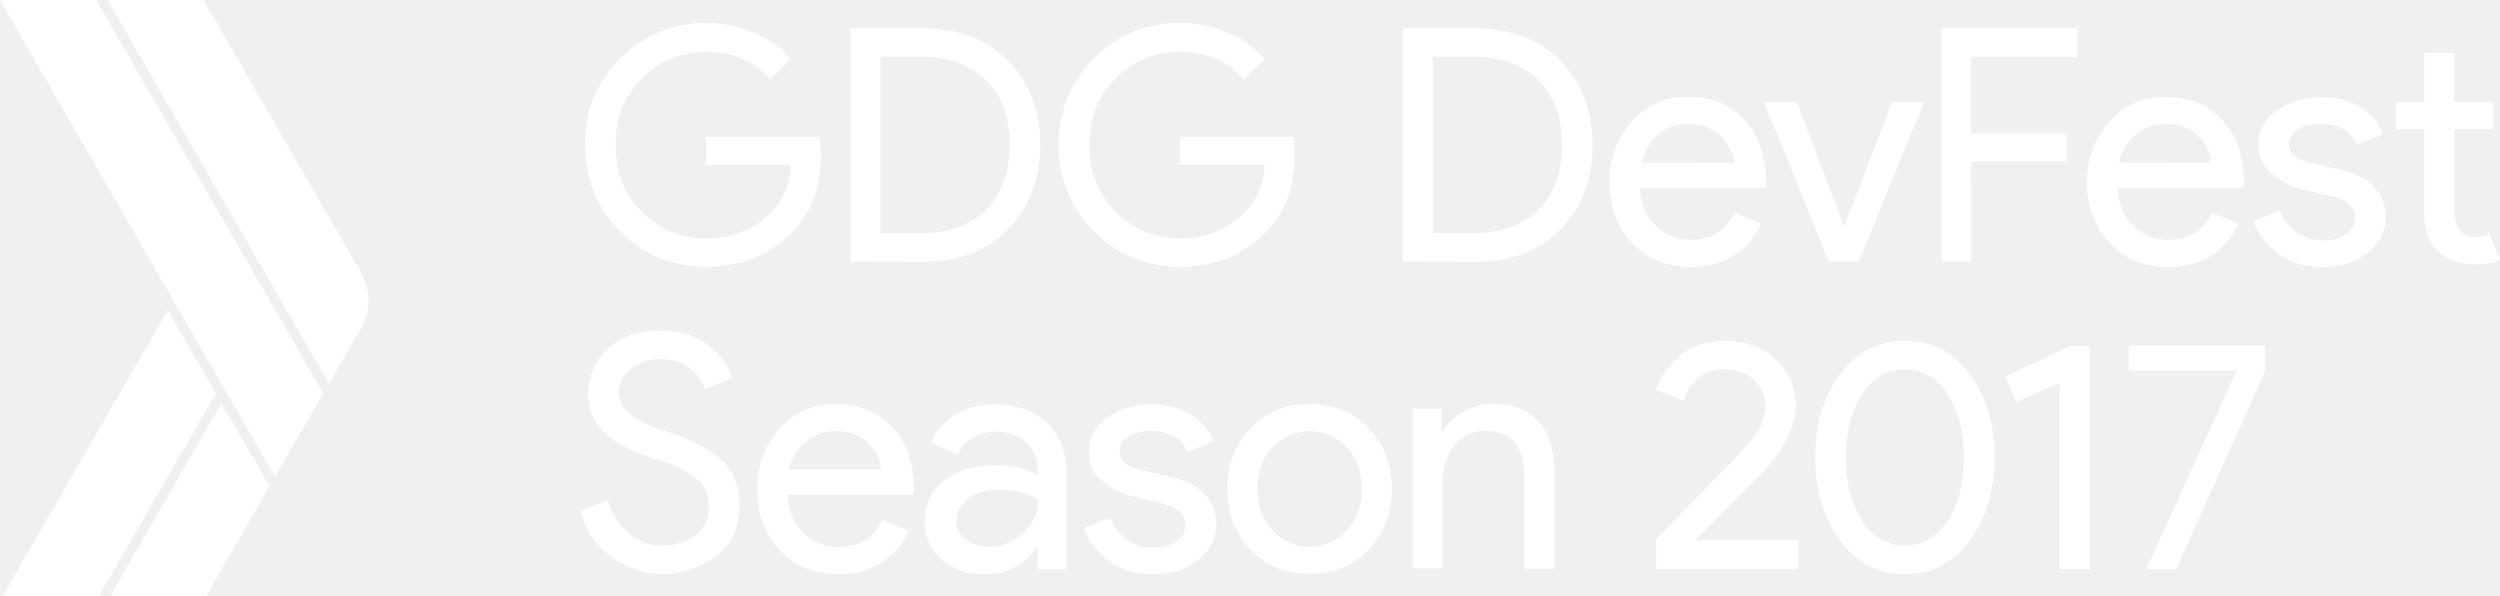
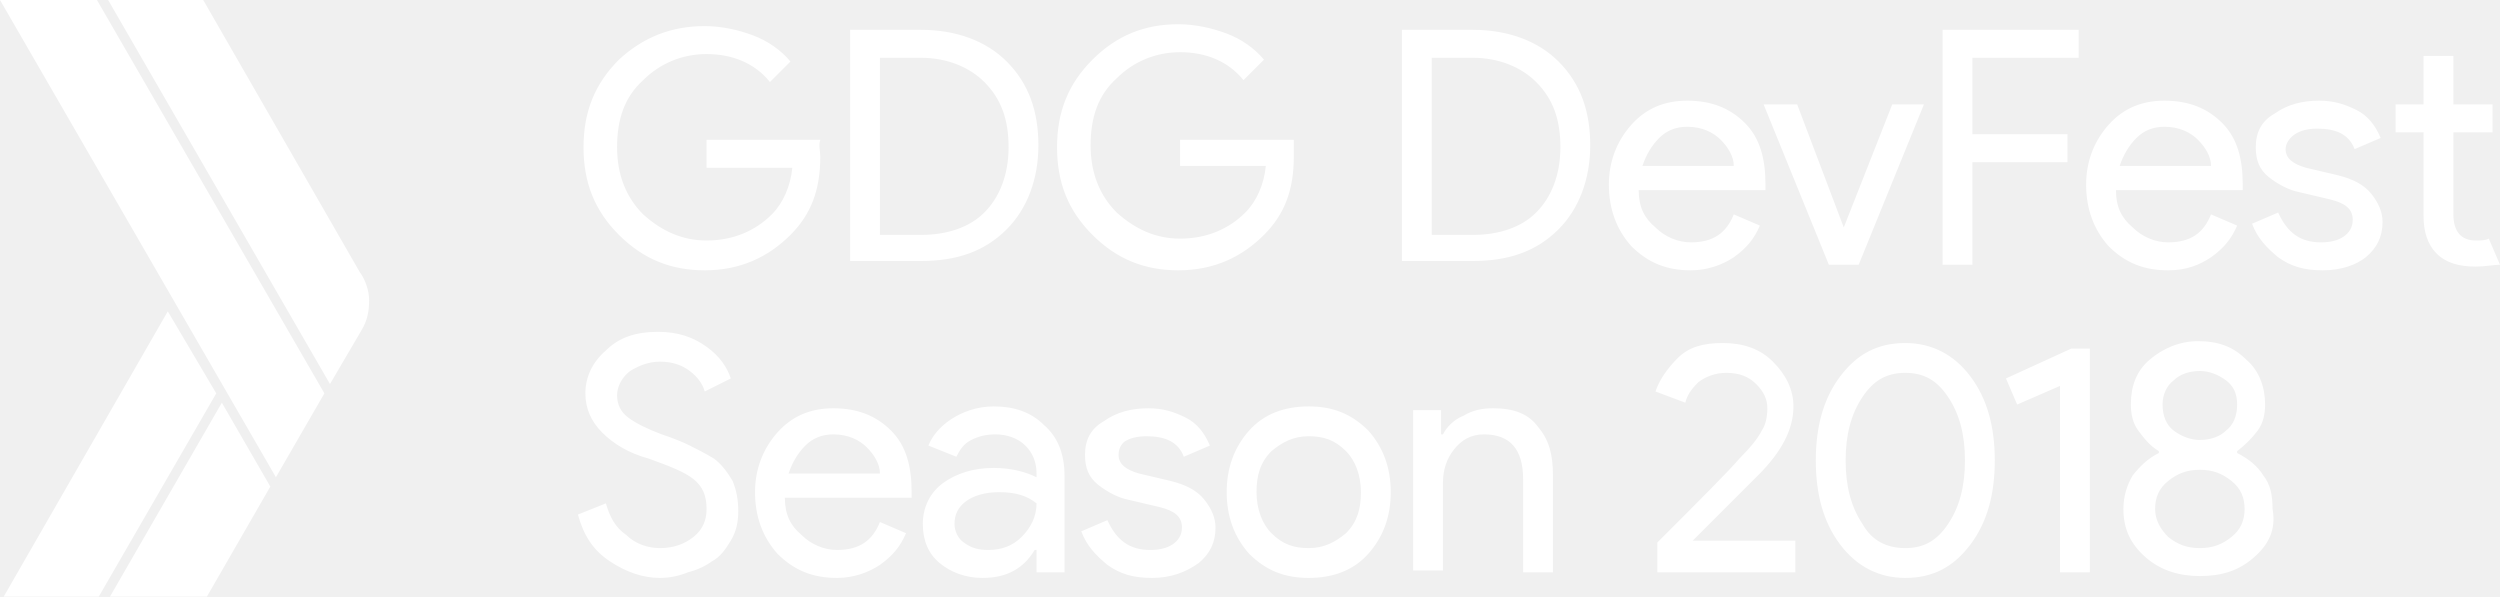
- <svg xmlns="http://www.w3.org/2000/svg" version="1.1" id="Layer_4" x="0px" y="0px" viewBox="0 0 839 200" style="enable-background:new 0 0 839 200;" xml:space="preserve">
+ <svg xmlns="http://www.w3.org/2000/svg" id="Layer_4" width="134.1" height="32">
  <style type="text/css">
	.st0{fill:#FFFFFF;}
	.st1{display:none;fill:#FFFFFF;}
</style>
-   <g id="XMLID_7_">
-     <path id="XMLID_2_" class="st0" d="M275.5,51.8c0,10.9-3.2,19.7-9.7,26.1c-7.4,7.7-17,11.6-28.8,11.6c-11.3,0-20.9-3.9-28.8-11.8   c-7.9-7.8-11.9-17.6-11.9-29.1s4-21.3,11.9-29.1S225.7,7.7,237,7.7c5.6,0,11,1.1,16.1,3.3c5.1,2.2,9.2,5.1,12.2,8.8l-6.9,6.9   c-5.2-6.2-12.3-9.3-21.4-9.3c-8.2,0-15.4,2.9-21.4,8.7s-9,13.3-9,22.6s3,16.8,9,22.6c6,5.8,13.1,8.7,21.4,8.7   c8.8,0,16-2.9,21.9-8.8c3.8-3.8,6-9.1,6.6-15.9H237v-9.4h38C275.3,48,275.5,49.9,275.5,51.8L275.5,51.8z" />
-     <path id="XMLID_4_" class="st0" d="M285.4,87.8V9.5h24c12,0,21.7,3.6,28.9,10.9c7.2,7.3,10.8,16.7,10.8,28.3s-3.6,21-10.8,28.3   c-7.2,7.3-16.8,10.9-28.9,10.9L285.4,87.8L285.4,87.8z M295.5,78.2h13.9c9,0,16.2-2.6,21.5-7.8c5.3-5.2,7.9-12.4,7.9-21.8   c0-9.3-2.6-16.5-7.9-21.7s-12.5-7.8-21.5-7.8h-13.9C295.5,19.1,295.5,78.2,295.5,78.2z" />
-     <path id="XMLID_8_" class="st0" d="M434.5,51.8c0,10.9-3.2,19.7-9.7,26.1c-7.4,7.7-17,11.6-28.8,11.6c-11.3,0-20.9-3.9-28.8-11.8   c-7.9-7.8-11.9-17.6-11.9-29.1s4-21.3,11.9-29.1S384.7,7.7,396,7.7c5.6,0,11,1.1,16.1,3.3s9.2,5.1,12.2,8.8l-6.9,6.9   c-5.2-6.2-12.3-9.3-21.4-9.3c-8.2,0-15.4,2.9-21.4,8.7s-9,13.3-9,22.6s3,16.8,9,22.6c6,5.8,13.1,8.7,21.4,8.7   c8.8,0,16-2.9,21.9-8.8c3.8-3.8,6-9.1,6.6-15.9H396v-9.4h38C434.3,48,434.5,49.9,434.5,51.8L434.5,51.8z" />
-     <path id="XMLID_10_" class="st0" d="M470.8,87.8V9.5h24c12,0,21.7,3.6,28.9,10.9s10.8,16.7,10.8,28.3s-3.6,21-10.8,28.3   s-16.8,10.9-28.9,10.9L470.8,87.8L470.8,87.8z M480.9,78.2h13.9c9,0,16.2-2.6,21.5-7.8c5.3-5.2,7.9-12.4,7.9-21.8   c0-9.3-2.6-16.5-7.9-21.7c-5.3-5.2-12.5-7.8-21.5-7.8h-13.9C480.9,19.1,480.9,78.2,480.9,78.2z" />
-     <path id="XMLID_13_" class="st0" d="M567.4,89.6c-8.1,0-14.7-2.7-19.7-8.1c-5.1-5.4-7.6-12.2-7.6-20.5c0-7.8,2.5-14.5,7.4-20.1   s11.2-8.4,18.9-8.4c7.9,0,14.3,2.6,19.1,7.8s7.2,12.1,7.2,20.8l-0.1,1.9h-42.3c0.3,5.4,2.1,9.7,5.4,12.8c3.3,3.1,7.2,4.7,11.6,4.7   c7.2,0,12.1-3.1,14.7-9.2l9,3.7c-1.8,4.2-4.6,7.6-8.6,10.4C578.2,88.2,573.3,89.6,567.4,89.6L567.4,89.6z M581.9,54.6   c-0.2-3.1-1.6-6-4.2-8.8c-2.6-2.8-6.4-4.2-11.5-4.2c-3.7,0-6.9,1.2-9.7,3.5c-2.7,2.3-4.6,5.5-5.6,9.4L581.9,54.6L581.9,54.6z" />
-     <path id="XMLID_16_" class="st0" d="M613.7,87.8L592,34.2h11l15.8,41.6h0.2l16-41.6h10.7l-21.9,53.6H613.7z" />
-     <path id="XMLID_18_" class="st0" d="M661.6,87.8h-10.1V9.5h45.7v9.6h-35.7v25.7h32.2v9.4h-32.2L661.6,87.8L661.6,87.8z" />
-     <path id="XMLID_20_" class="st0" d="M727.7,89.6c-8.1,0-14.7-2.7-19.7-8.1c-5.1-5.4-7.6-12.2-7.6-20.5c0-7.8,2.5-14.5,7.4-20.1   s11.2-8.4,18.9-8.4c7.9,0,14.3,2.6,19.1,7.8s7.2,12.1,7.2,20.8l-0.1,1.9h-42.3c0.3,5.4,2.1,9.7,5.4,12.8c3.3,3.1,7.2,4.7,11.6,4.7   c7.2,0,12.1-3.1,14.7-9.2l9,3.7c-1.8,4.2-4.6,7.6-8.6,10.4C738.4,88.2,733.5,89.6,727.7,89.6L727.7,89.6z M742.1,54.6   c-0.2-3.1-1.6-6-4.2-8.8c-2.6-2.8-6.4-4.2-11.5-4.2c-3.7,0-6.9,1.2-9.7,3.5c-2.7,2.3-4.6,5.5-5.6,9.4L742.1,54.6L742.1,54.6z" />
-     <path id="XMLID_27_" class="st0" d="M779.5,89.6c-6,0-10.9-1.5-14.8-4.4c-3.9-2.9-6.8-6.6-8.6-10.9l9-3.7   c2.8,6.7,7.7,10.1,14.5,10.1c3.1,0,5.7-0.7,7.7-2.1s3-3.2,3-5.5c0-3.5-2.4-5.9-7.3-7.1l-10.8-2.6c-3.4-0.9-6.7-2.5-9.7-5   c-3.1-2.4-4.6-5.7-4.6-9.9c0-4.7,2.1-8.6,6.3-11.5c4.2-3,9.2-4.4,14.9-4.4c4.7,0,9,1.1,12.7,3.2c3.7,2.2,6.4,5.2,8,9.2l-8.8,3.6   c-2-4.7-6.1-7.1-12.2-7.1c-3,0-5.5,0.6-7.5,1.9c-2,1.2-3.1,2.9-3.1,5c0,3.1,2.4,5.1,7.1,6.2l10.6,2.5c5,1.2,8.8,3.2,11.2,6   s3.6,6.1,3.6,9.6c0,4.8-2,8.8-5.9,12C790.8,88,785.7,89.6,779.5,89.6L779.5,89.6z" />
-     <path id="XMLID_29_" class="st0" d="M830.9,88.7c-5.6,0-9.9-1.5-12.9-4.5s-4.4-7.2-4.4-12.7V43.4h-9.4v-9.2h9.4V17.8h10.1v16.4   h13.1v9.2h-13.1v27.3c0,5.8,2.4,8.8,7.2,8.8c1.8,0,3.4-0.3,4.6-0.9l3.5,8.6C836.8,88.2,834.1,88.7,830.9,88.7L830.9,88.7z" />
-     <path id="XMLID_31_" class="st0" d="M222.2,192.7c-5.7,0-11.2-1.9-16.7-5.6c-5.4-3.7-9-8.9-10.7-15.6l9.2-3.7   c1.1,4.3,3.3,7.9,6.7,10.9s7.2,4.4,11.4,4.4c4.4,0,8.1-1.1,11.2-3.4c3.1-2.3,4.6-5.4,4.6-9.4c0-4.4-1.6-7.7-4.6-10.1   c-3.1-2.4-8-4.6-14.7-6.6c-6.9-2.2-12.2-5-15.8-8.5s-5.4-7.9-5.4-13.3c0-5.6,2.2-10.5,6.7-14.7c4.4-4.2,10.2-6.2,17.4-6.2   c6.6,0,12,1.7,16.2,5s6.9,6.9,8.1,10.9l-9.2,3.8c-0.7-2.5-2.3-4.8-4.9-6.9c-2.6-2.1-5.9-3.2-10-3.2c-3.9,0-7.2,1.1-9.9,3.2   c-2.7,2.2-4.1,4.8-4.1,8c0,2.9,1.3,5.4,3.8,7.4s6.2,3.8,11.1,5.4c3.9,1.2,7.1,2.4,9.7,3.6c2.6,1.2,5.2,2.7,7.9,4.6   c2.7,1.9,4.7,4.3,6,7.2s2,6.2,2,10s-0.8,7.2-2.4,10.2c-1.6,3-3.6,5.4-6.2,7.1c-2.6,1.8-5.4,3.1-8.4,4   C228.4,192.2,225.3,192.7,222.2,192.7L222.2,192.7z" />
-     <path id="XMLID_33_" class="st0" d="M281.4,192.7c-8.1,0-14.7-2.7-19.7-8.1c-5.1-5.4-7.6-12.2-7.6-20.5c0-7.8,2.5-14.5,7.4-20.1   s11.2-8.4,18.9-8.4c7.9,0,14.3,2.6,19.1,7.8c4.8,5.2,7.2,12.1,7.2,20.8l-0.1,1.9h-42.3c0.3,5.4,2.1,9.7,5.4,12.8s7.2,4.7,11.6,4.7   c7.2,0,12.1-3.1,14.7-9.2l9,3.7c-1.8,4.2-4.6,7.6-8.6,10.4C292.1,191.3,287.2,192.7,281.4,192.7L281.4,192.7z M295.8,157.7   c-0.2-3.1-1.6-6-4.2-8.8s-6.4-4.2-11.5-4.2c-3.7,0-6.9,1.2-9.7,3.5c-2.7,2.3-4.6,5.5-5.6,9.4h31L295.8,157.7z" />
-     <path id="XMLID_36_" class="st0" d="M330.3,192.7c-5.7,0-10.4-1.6-14.3-4.9c-3.8-3.3-5.7-7.6-5.7-13c0-5.8,2.3-10.4,6.8-13.7   s10.1-5,16.7-5c5.9,0,10.8,1.1,14.5,3.3v-1.5c0-3.9-1.3-7.1-4-9.5s-6-3.6-10-3.6c-2.9,0-5.6,0.7-7.9,2.1c-2.4,1.4-4,3.3-4.9,5.7   l-9.2-3.9c1.2-3.2,3.7-6.2,7.3-8.9c3.6-2.7,8.5-4.1,14.4-4.1c6.9,0,12.5,2,17.1,6c4.5,4,6.8,9.7,6.8,17v32.4h-9.6v-7.4h-0.4   C343.9,189.6,338,192.7,330.3,192.7L330.3,192.7z M332,183.5c4.2,0,7.9-1.5,11.3-4.6s5.1-6.8,5.1-11c-2.8-2.3-7.1-3.5-12.8-3.5   c-4.9,0-8.6,1.1-11,3.2c-2.5,2.1-3.7,4.6-3.7,7.4c0,2.6,1.1,4.7,3.4,6.2C326.5,182.7,329,183.5,332,183.5L332,183.5z" />
-     <path id="XMLID_39_" class="st0" d="M387,192.7c-6,0-10.9-1.5-14.8-4.4s-6.8-6.6-8.6-10.9l9-3.7c2.8,6.7,7.7,10.1,14.5,10.1   c3.1,0,5.7-0.7,7.7-2.1c2-1.4,3-3.2,3-5.5c0-3.5-2.4-5.9-7.3-7.1l-10.8-2.6c-3.4-0.9-6.7-2.5-9.7-5c-3.1-2.4-4.6-5.7-4.6-9.9   c0-4.7,2.1-8.6,6.3-11.5c4.2-3,9.2-4.4,14.9-4.4c4.7,0,9,1.1,12.7,3.2c3.7,2.2,6.4,5.2,8,9.2l-8.8,3.6c-2-4.7-6.1-7.1-12.2-7.1   c-3,0-5.5,0.6-7.5,1.9c-2,1.2-3.1,2.9-3.1,5c0,3.1,2.4,5.1,7.1,6.2l10.6,2.5c5,1.2,8.7,3.2,11.2,6c2.4,2.8,3.6,6.1,3.6,9.6   c0,4.8-2,8.8-5.9,12C398.2,191.1,393.2,192.7,387,192.7L387,192.7z" />
-     <path id="XMLID_41_" class="st0" d="M419.7,143.7c5.2-5.4,11.8-8.1,19.8-8.1s14.6,2.7,19.8,8.1c5.2,5.4,7.8,12.2,7.8,20.4   s-2.6,15-7.8,20.4c-5.2,5.4-11.8,8.1-19.8,8.1s-14.6-2.7-19.8-8.1c-5.2-5.4-7.8-12.2-7.8-20.4C411.9,156,414.5,149.2,419.7,143.7z    M427.2,178.2c3.5,3.5,7.6,5.3,12.3,5.3c4.7,0,8.8-1.8,12.3-5.3s5.2-8.2,5.2-14.1c0-5.8-1.7-10.5-5.2-14.1   c-3.5-3.5-7.6-5.3-12.3-5.3c-4.7,0-8.8,1.8-12.3,5.3s-5.2,8.2-5.2,14.1S423.7,174.7,427.2,178.2z" />
-     <path id="XMLID_44_" class="st0" d="M483.8,137.3v7.4h0.4c1.5-2.6,3.8-4.7,6.9-6.5s6.5-2.7,10.1-2.7c6.6,0,11.7,2,15.2,6.1   s5.2,9.6,5.2,16.4v32.8h-10.1v-31.3c0-9.9-4.4-14.9-13.2-14.9c-4.2,0-7.5,1.7-10.2,5c-2.6,3.3-3.9,7.2-3.9,11.5v29.6h-10.1v-53.6   h9.7L483.8,137.3z" />
-     <path id="XMLID_46_" class="st0" d="M603.5,190.9h-47.7v-10.1c14.3-14.4,23.4-23.7,27.5-28.1c3.6-4,6-7.1,7.2-9.1   c1.2-2.1,1.9-4.6,1.9-7.7c0-3.1-1.2-5.9-3.7-8.3c-2.5-2.4-5.8-3.6-10-3.6c-3.8,0-6.9,1.1-9.2,3.3s-3.8,4.6-4.5,7.2l-9.2-3.7   c1.2-3.9,3.8-7.7,7.8-11.2c3.9-3.5,9-5.2,15.3-5.2c6.9,0,12.6,2.1,17.1,6.3c4.4,4.2,6.7,9.3,6.7,15.2c0,7.3-4,15.1-11.9,23.4   l-21.9,22h34.7L603.5,190.9L603.5,190.9z" />
-     <path id="XMLID_48_" class="st0" d="M661.1,181.4c-5.5,7.5-12.8,11.3-21.8,11.3s-16.2-3.8-21.8-11.3c-5.5-7.5-8.3-16.8-8.3-27.9   c0-11.2,2.8-20.5,8.3-27.9c5.5-7.5,12.8-11.2,21.8-11.2s16.2,3.7,21.8,11.2c5.5,7.5,8.3,16.8,8.3,27.9S666.6,173.9,661.1,181.4z    M639.3,183.1c6,0,10.8-2.8,14.4-8.4c3.6-5.6,5.4-12.6,5.4-21.1s-1.8-15.6-5.4-21.2c-3.6-5.6-8.4-8.4-14.4-8.4   c-6.1,0-10.9,2.8-14.4,8.4c-3.6,5.6-5.4,12.6-5.4,21.2c0,8.5,1.8,15.5,5.4,21.1C628.5,180.3,633.3,183.1,639.3,183.1z" />
-     <path id="XMLID_51_" class="st0" d="M701.3,190.9h-10.1v-62.3l-14.5,6.3l-3.8-8.5l22-10.3h6.5v74.8H701.3z" />
-     <path id="XMLID_53_" class="st1" d="M739.5,143.1c5.8,0,11.2,2.4,16.1,7.2c4.9,4.8,7.3,10.6,7.3,17.3c0,6.6-2.5,12.5-7.6,17.5   s-11.1,7.5-18,7.5c-7.4,0-13.6-2.5-18.4-7.6c-4.9-5.1-7.3-10.9-7.3-17.4c0-6.9,2.9-14.7,8.8-23.2l20.3-30.1l8.1,5.6L731,144.6   l0.2,0.2C733,143.7,735.7,143.1,739.5,143.1L739.5,143.1z M737.3,182.9c4.2,0,7.9-1.5,10.9-4.4s4.5-6.5,4.5-10.8   c0-4.2-1.5-7.8-4.5-10.8s-6.7-4.4-10.9-4.4s-7.9,1.5-10.9,4.4c-3.1,3-4.6,6.5-4.6,10.8s1.5,7.9,4.5,10.8   C729.3,181.5,733,182.9,737.3,182.9z" />
+   <g id="XMLID_261_">
+     <path id="XMLID_259_" d="M5.2 0H0l14.8 25.6 2.6-4.5z" class="st0" />
+     <path id="XMLID_258_" d="M19.3 14.6L10.9 0H5.8l11.9 20.6 1.7-2.9c.3-.5.4-1 .4-1.6 0-.5-.2-1.1-.5-1.5z" class="st0" />
+     <path id="XMLID_257_" d="M9 16.7L.2 32h5.1l6.3-10.9z" class="st0" />
+     <path id="XMLID_256_" d="M11.9 21.6L5.9 32h5.2l3.4-5.9z" class="st0" />
  </g>
-   <g id="XMLID_261_">
-     <path id="XMLID_259_" class="st0" d="M32.3,0H0l92.3,160l16.2-28L32.3,0z" />
-     <path id="XMLID_258_" class="st0" d="M120.9,91L68.3,0H36.1l74.3,128.8l10.5-18.2c1.7-2.8,2.8-6.2,2.8-9.8   C123.6,97.2,122.6,93.9,120.9,91z" />
-     <path id="XMLID_257_" class="st0" d="M56.3,104.1L0.9,200h32.3l39.3-68L56.3,104.1z" />
-     <path id="XMLID_256_" class="st0" d="M74.3,135.3L37,200h32.2l21.3-36.8L74.3,135.3z" />
-   </g>
-   <g>
-     <path class="st0" d="M760.3,124.3l-30,66.8h-10.1l30.5-66.8h-36.3v-8.3h45.8V124.3z" />
+   <g id="XMLID_1_">
+     <path d="M44 8.4c0 1.8-.5 3.1-1.6 4.2-1.2 1.2-2.7 1.9-4.6 1.9-1.8 0-3.3-.6-4.6-1.9-1.3-1.3-1.9-2.8-1.9-4.7s.6-3.4 1.9-4.7C34.5 2 36 1.4 37.8 1.4c.9 0 1.8.2 2.6.5s1.5.8 2 1.4l-1.1 1.1c-.8-1-2-1.5-3.4-1.5-1.3 0-2.5.5-3.4 1.4-1 .9-1.4 2.1-1.4 3.6s.5 2.7 1.4 3.6c1 .9 2.1 1.4 3.4 1.4 1.4 0 2.6-.5 3.5-1.4.6-.6 1-1.5 1.1-2.5h-4.6V7.5H44c-.1.3 0 .6 0 .9zM45.6 14.2V1.6h3.8c1.9 0 3.5.6 4.6 1.7 1.2 1.2 1.7 2.7 1.7 4.5s-.6 3.4-1.7 4.5c-1.2 1.2-2.7 1.7-4.6 1.7h-3.8zm1.6-1.6h2.2c1.4 0 2.6-.4 3.4-1.2.8-.8 1.3-2 1.3-3.5s-.4-2.6-1.3-3.5c-.8-.8-2-1.3-3.4-1.3h-2.2v9.5zM69.4 8.4c0 1.8-.5 3.1-1.6 4.2-1.2 1.2-2.7 1.9-4.6 1.9-1.8 0-3.3-.6-4.6-1.9-1.3-1.3-1.9-2.8-1.9-4.7s.6-3.4 1.9-4.7c1.3-1.3 2.8-1.9 4.6-1.9.9 0 1.8.2 2.6.5s1.5.8 2 1.4l-1.1 1.1c-.8-1-2-1.5-3.4-1.5-1.3 0-2.5.5-3.4 1.4-1 .9-1.4 2.1-1.4 3.6s.5 2.7 1.4 3.6c1 .9 2.1 1.4 3.4 1.4 1.4 0 2.6-.5 3.5-1.4.6-.6 1-1.5 1.1-2.5h-4.6V7.5h6.1v.9zM75.2 14.2V1.6H79c1.9 0 3.5.6 4.6 1.7 1.2 1.2 1.7 2.7 1.7 4.5s-.6 3.4-1.7 4.5C82.4 13.5 80.9 14 79 14h-3.8zm1.6-1.6H79c1.4 0 2.6-.4 3.4-1.2.8-.8 1.3-2 1.3-3.5s-.4-2.6-1.3-3.5c-.8-.8-2-1.3-3.4-1.3h-2.2v9.5zM90.7 14.5c-1.3 0-2.3-.4-3.2-1.3-.8-.9-1.2-2-1.2-3.3 0-1.2.4-2.3 1.2-3.2.8-.9 1.8-1.3 3-1.3 1.3 0 2.3.4 3.1 1.2.8.8 1.1 1.9 1.1 3.3v.3h-6.8c0 .9.3 1.5.9 2 .5.5 1.2.8 1.9.8 1.2 0 1.9-.5 2.3-1.5l1.4.6c-.3.7-.7 1.2-1.4 1.7-.6.4-1.4.7-2.3.7zM93 8.9c0-.5-.3-1-.7-1.4-.4-.4-1-.7-1.8-.7-.6 0-1.1.2-1.5.6-.4.4-.7.9-.9 1.5H93zM98.1 14.2l-3.5-8.6h1.8l2.5 6.6 2.6-6.6h1.7l-3.5 8.6h-1.6zM105.8 14.2h-1.6V1.6h7.3v1.5h-5.7v4.1h5.1v1.5h-5.1v5.5zM116.3 14.5c-1.3 0-2.3-.4-3.2-1.3-.8-.9-1.2-2-1.2-3.3 0-1.2.4-2.3 1.2-3.2.8-.9 1.8-1.3 3-1.3 1.3 0 2.3.4 3.1 1.2.8.8 1.1 1.9 1.1 3.3v.3h-6.8c0 .9.3 1.5.9 2 .5.5 1.2.8 1.9.8 1.2 0 1.9-.5 2.3-1.5l1.4.6c-.3.7-.7 1.2-1.4 1.7-.6.4-1.3.7-2.3.7zm2.3-5.6c0-.5-.3-1-.7-1.4-.4-.4-1-.7-1.8-.7-.6 0-1.1.2-1.5.6-.4.4-.7.9-.9 1.5h4.9zM124.6 14.5c-1 0-1.7-.2-2.4-.7-.6-.5-1.1-1-1.4-1.8l1.4-.6c.5 1.1 1.2 1.6 2.3 1.6.5 0 .9-.1 1.2-.3.3-.2.5-.5.5-.9 0-.6-.4-.9-1.2-1.1l-1.7-.4c-.5-.1-1.1-.4-1.6-.8s-.7-.9-.7-1.6c0-.8.3-1.4 1-1.8.7-.5 1.5-.7 2.4-.7.8 0 1.4.2 2 .5.6.3 1 .8 1.3 1.5l-1.4.6c-.3-.8-1-1.1-2-1.1-.5 0-.9.1-1.2.3-.3.2-.5.5-.5.8 0 .5.4.8 1.1 1l1.7.4c.8.2 1.4.5 1.8 1 .4.5.6 1 .6 1.5 0 .8-.3 1.4-.9 1.9-.5.4-1.3.7-2.3.7zM132.8 14.3c-.9 0-1.6-.2-2.1-.7-.5-.5-.7-1.2-.7-2V7.1h-1.5V5.6h1.5V3h1.6v2.6h2.1v1.5h-2.1v4.4c0 .9.4 1.4 1.2 1.4.3 0 .5 0 .7-.1l.6 1.4c-.3 0-.8.1-1.3.1zM35.4 31c-.9 0-1.8-.3-2.7-.9-.9-.6-1.4-1.4-1.7-2.5l1.5-.6c.2.7.5 1.3 1.1 1.7.5.5 1.2.7 1.8.7.7 0 1.3-.2 1.8-.6.5-.4.7-.9.7-1.5 0-.7-.2-1.2-.7-1.6-.5-.4-1.3-.7-2.4-1.1-1.1-.3-1.9-.8-2.5-1.4-.6-.6-.9-1.3-.9-2.1 0-.9.4-1.7 1.1-2.3.7-.7 1.6-1 2.8-1 1.1 0 1.9.3 2.6.8.7.5 1.1 1.1 1.3 1.7l-1.4.7c-.1-.4-.4-.8-.8-1.1-.4-.3-.9-.5-1.6-.5-.6 0-1.1.2-1.6.5-.4.3-.7.8-.7 1.3s.2.9.6 1.2c.4.3 1 .6 1.8.9.6.2 1.1.4 1.5.6.4.2.8.4 1.3.7.4.3.7.7 1 1.2.2.5.3 1 .3 1.6 0 .6-.1 1.1-.4 1.6-.3.5-.6.9-1 1.1-.4.3-.9.5-1.3.6-.5.2-1 .3-1.5.3zM44.9 31c-1.3 0-2.3-.4-3.2-1.3-.8-.9-1.2-2-1.2-3.3 0-1.2.4-2.3 1.2-3.2.8-.9 1.8-1.3 3-1.3 1.3 0 2.3.4 3.1 1.2.8.8 1.1 1.9 1.1 3.3v.3h-6.8c0 .9.3 1.5.9 2 .5.5 1.2.8 1.9.8 1.2 0 1.9-.5 2.3-1.5l1.4.6c-.3.7-.7 1.2-1.4 1.7-.6.4-1.4.7-2.3.7zm2.3-5.6c0-.5-.3-1-.7-1.4-.4-.4-1-.7-1.8-.7-.6 0-1.1.2-1.5.6-.4.4-.7.9-.9 1.5h4.9zM52.7 31c-.9 0-1.7-.3-2.3-.8-.6-.5-.9-1.2-.9-2.1 0-.9.4-1.7 1.1-2.2.7-.5 1.6-.8 2.7-.8.9 0 1.7.2 2.3.5v-.2c0-.6-.2-1.1-.6-1.5-.4-.4-1-.6-1.6-.6-.5 0-.9.1-1.3.3-.4.2-.6.5-.8.9l-1.5-.6c.2-.5.6-1 1.2-1.4.6-.4 1.4-.7 2.3-.7 1.1 0 2 .3 2.7 1 .7.6 1.1 1.5 1.1 2.7v5.2h-1.5v-1.2h-.1c-.6 1-1.5 1.5-2.8 1.5zm.3-1.5c.7 0 1.3-.2 1.8-.7.5-.5.8-1.1.8-1.8-.5-.4-1.1-.6-2-.6-.8 0-1.4.2-1.8.5-.4.3-.6.7-.6 1.2 0 .4.2.8.5 1 .4.3.8.4 1.3.4zM61.8 31c-1 0-1.7-.2-2.4-.7-.6-.5-1.1-1-1.4-1.8l1.4-.6c.5 1.1 1.2 1.6 2.3 1.6.5 0 .9-.1 1.2-.3.3-.2.5-.5.5-.9 0-.6-.4-.9-1.2-1.1l-1.7-.4c-.5-.1-1.1-.4-1.6-.8s-.7-.9-.7-1.6c0-.8.3-1.4 1-1.8.7-.5 1.5-.7 2.4-.7.8 0 1.4.2 2 .5.6.3 1 .8 1.3 1.5l-1.4.6c-.3-.8-1-1.1-2-1.1-.5 0-.9.1-1.2.3-.1.1-.3.3-.3.7 0 .5.4.8 1.1 1l1.7.4c.8.2 1.4.5 1.8 1 .4.5.6 1 .6 1.5 0 .8-.3 1.4-.9 1.9-.7.5-1.5.8-2.5.8zM67 23.1c.8-.9 1.9-1.3 3.2-1.3 1.3 0 2.3.4 3.2 1.3.8.9 1.2 2 1.2 3.3 0 1.3-.4 2.4-1.2 3.3-.8.9-1.9 1.3-3.2 1.3-1.3 0-2.3-.4-3.2-1.3-.8-.9-1.2-2-1.2-3.3 0-1.3.4-2.4 1.2-3.3zm1.2 5.5c.6.6 1.2.8 2 .8s1.4-.3 2-.8c.6-.6.8-1.3.8-2.2 0-.9-.3-1.7-.8-2.2-.6-.6-1.2-.8-2-.8s-1.4.3-2 .8c-.6.6-.8 1.3-.8 2.2 0 .9.3 1.7.8 2.2zM77.3 22.1v1.2h.1c.2-.4.6-.8 1.1-1 .5-.3 1-.4 1.6-.4 1.1 0 1.9.3 2.4 1 .6.7.8 1.5.8 2.6v5.2h-1.6v-5c0-1.6-.7-2.4-2.1-2.4-.7 0-1.2.3-1.6.8-.4.5-.6 1.1-.6 1.8v4.7h-1.6V22h1.5zM96.5 30.7h-7.6v-1.6c2.3-2.3 3.8-3.8 4.4-4.5.6-.6 1-1.1 1.2-1.5.2-.3.3-.7.3-1.2s-.2-.9-.6-1.3c-.4-.4-.9-.6-1.6-.6-.6 0-1.1.2-1.5.5-.4.4-.6.7-.7 1.1l-1.6-.6c.2-.6.6-1.2 1.2-1.8.6-.6 1.4-.8 2.4-.8 1.1 0 2 .3 2.7 1 .7.7 1.1 1.5 1.1 2.4 0 1.2-.6 2.4-1.9 3.7L90.8 29h5.5v1.7zM105.7 29.2c-.9 1.2-2 1.8-3.5 1.8-1.4 0-2.6-.6-3.5-1.8-.9-1.2-1.3-2.7-1.3-4.5 0-1.8.4-3.3 1.3-4.5.9-1.2 2-1.8 3.5-1.8 1.4 0 2.6.6 3.5 1.8.9 1.2 1.3 2.7 1.3 4.5 0 1.8-.4 3.3-1.3 4.5zm-3.5.2c1 0 1.7-.4 2.3-1.3.6-.9.9-2 .9-3.4s-.3-2.5-.9-3.4c-.6-.9-1.3-1.3-2.3-1.3-1 0-1.7.4-2.3 1.3-.6.9-.9 2-.9 3.4s.3 2.5.9 3.4c.5.9 1.3 1.3 2.3 1.3zM112.1 30.7h-1.6v-10l-2.3 1-.6-1.4 3.5-1.6h1v12zM120.9 29.9c-.8.7-1.7 1-2.9 1-1.1 0-2.1-.3-2.9-1-.8-.7-1.2-1.5-1.2-2.6 0-.7.2-1.3.5-1.8.4-.5.8-.9 1.4-1.2v-.1c-.5-.3-.8-.7-1.1-1.1-.3-.4-.4-.9-.4-1.4 0-1 .3-1.8 1-2.4.7-.6 1.6-1 2.6-1 1.1 0 1.9.3 2.6 1 .7.6 1 1.5 1 2.4 0 .5-.1 1-.4 1.4-.3.4-.7.8-1.1 1.1v.1c.6.3 1.1.7 1.4 1.2.4.5.5 1.1.5 1.8.2 1.1-.2 1.9-1 2.6zm-4.6-1.1c.5.4 1 .6 1.7.6s1.2-.2 1.7-.6c.5-.4.7-.9.7-1.5s-.2-1.1-.7-1.5c-.5-.4-1-.6-1.7-.6s-1.2.2-1.7.6c-.5.4-.7.9-.7 1.5s.3 1.1.7 1.5zm.3-5.7c.4.3.9.5 1.4.5.6 0 1.1-.2 1.4-.5.4-.3.6-.8.6-1.4 0-.6-.2-1-.6-1.3-.4-.3-.9-.5-1.4-.5-.6 0-1.1.2-1.4.5-.4.3-.6.8-.6 1.3 0 .6.2 1.1.6 1.4z" class="st0" />
  </g>
</svg>
